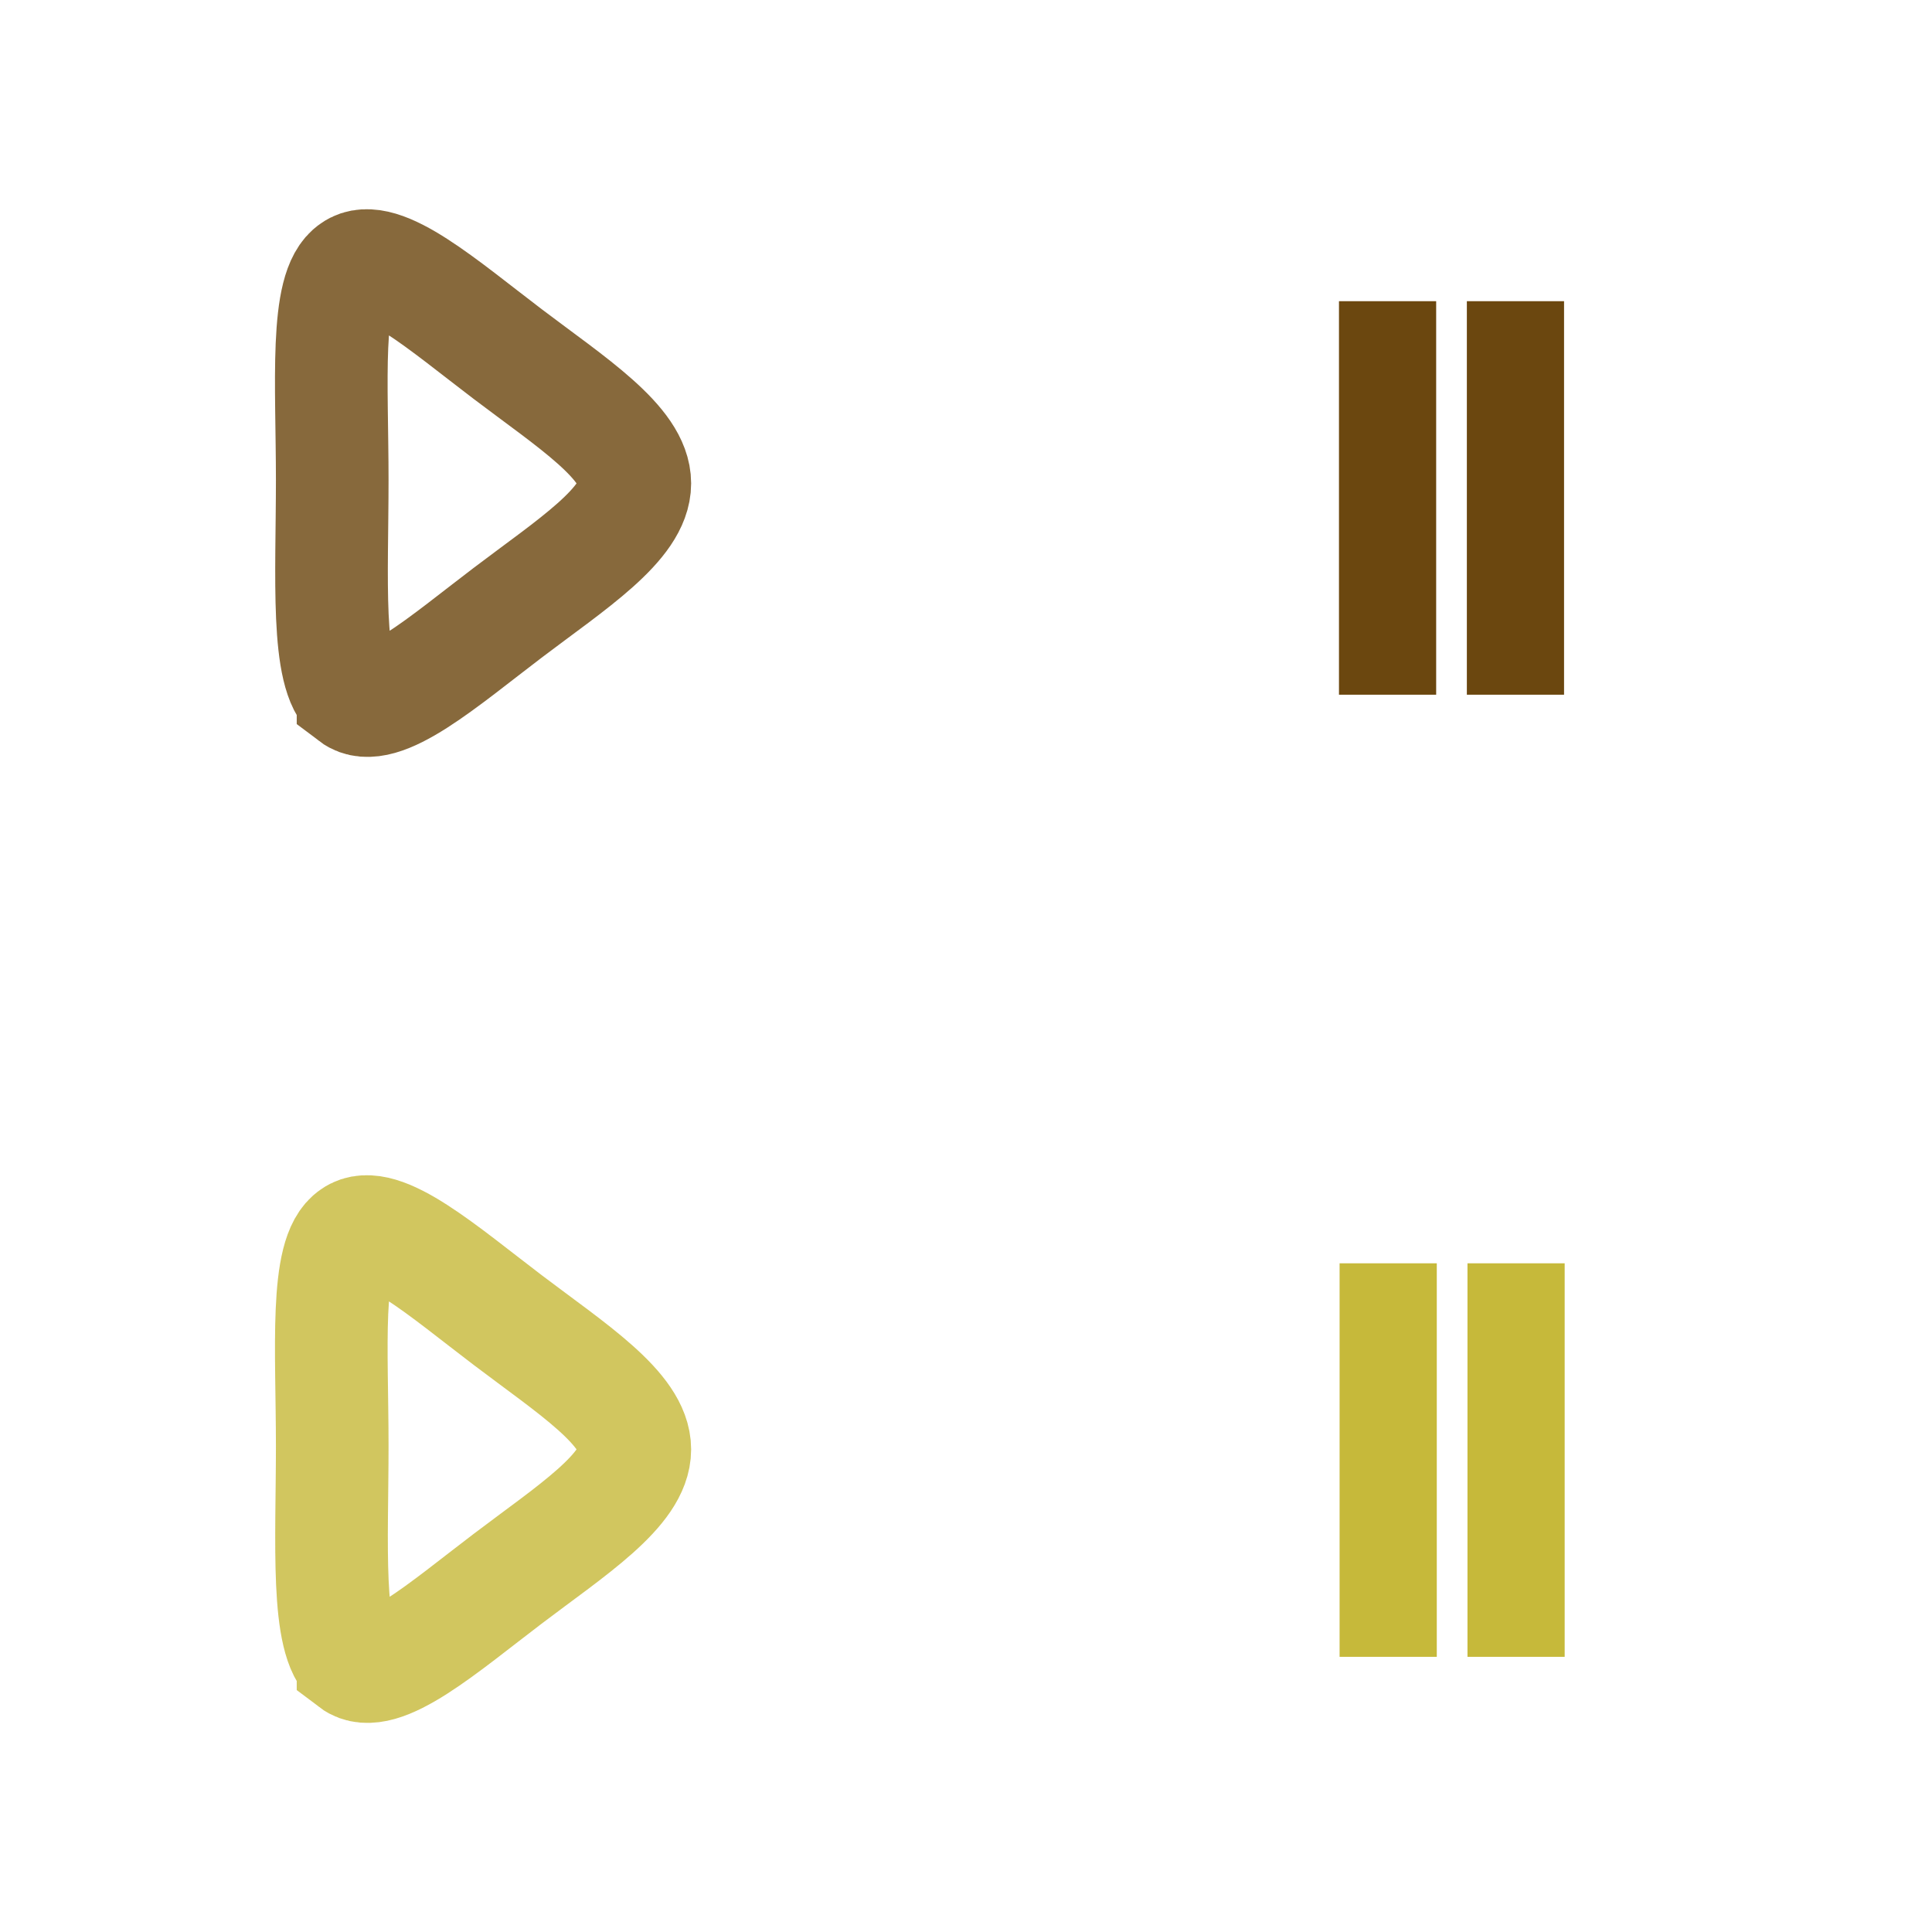
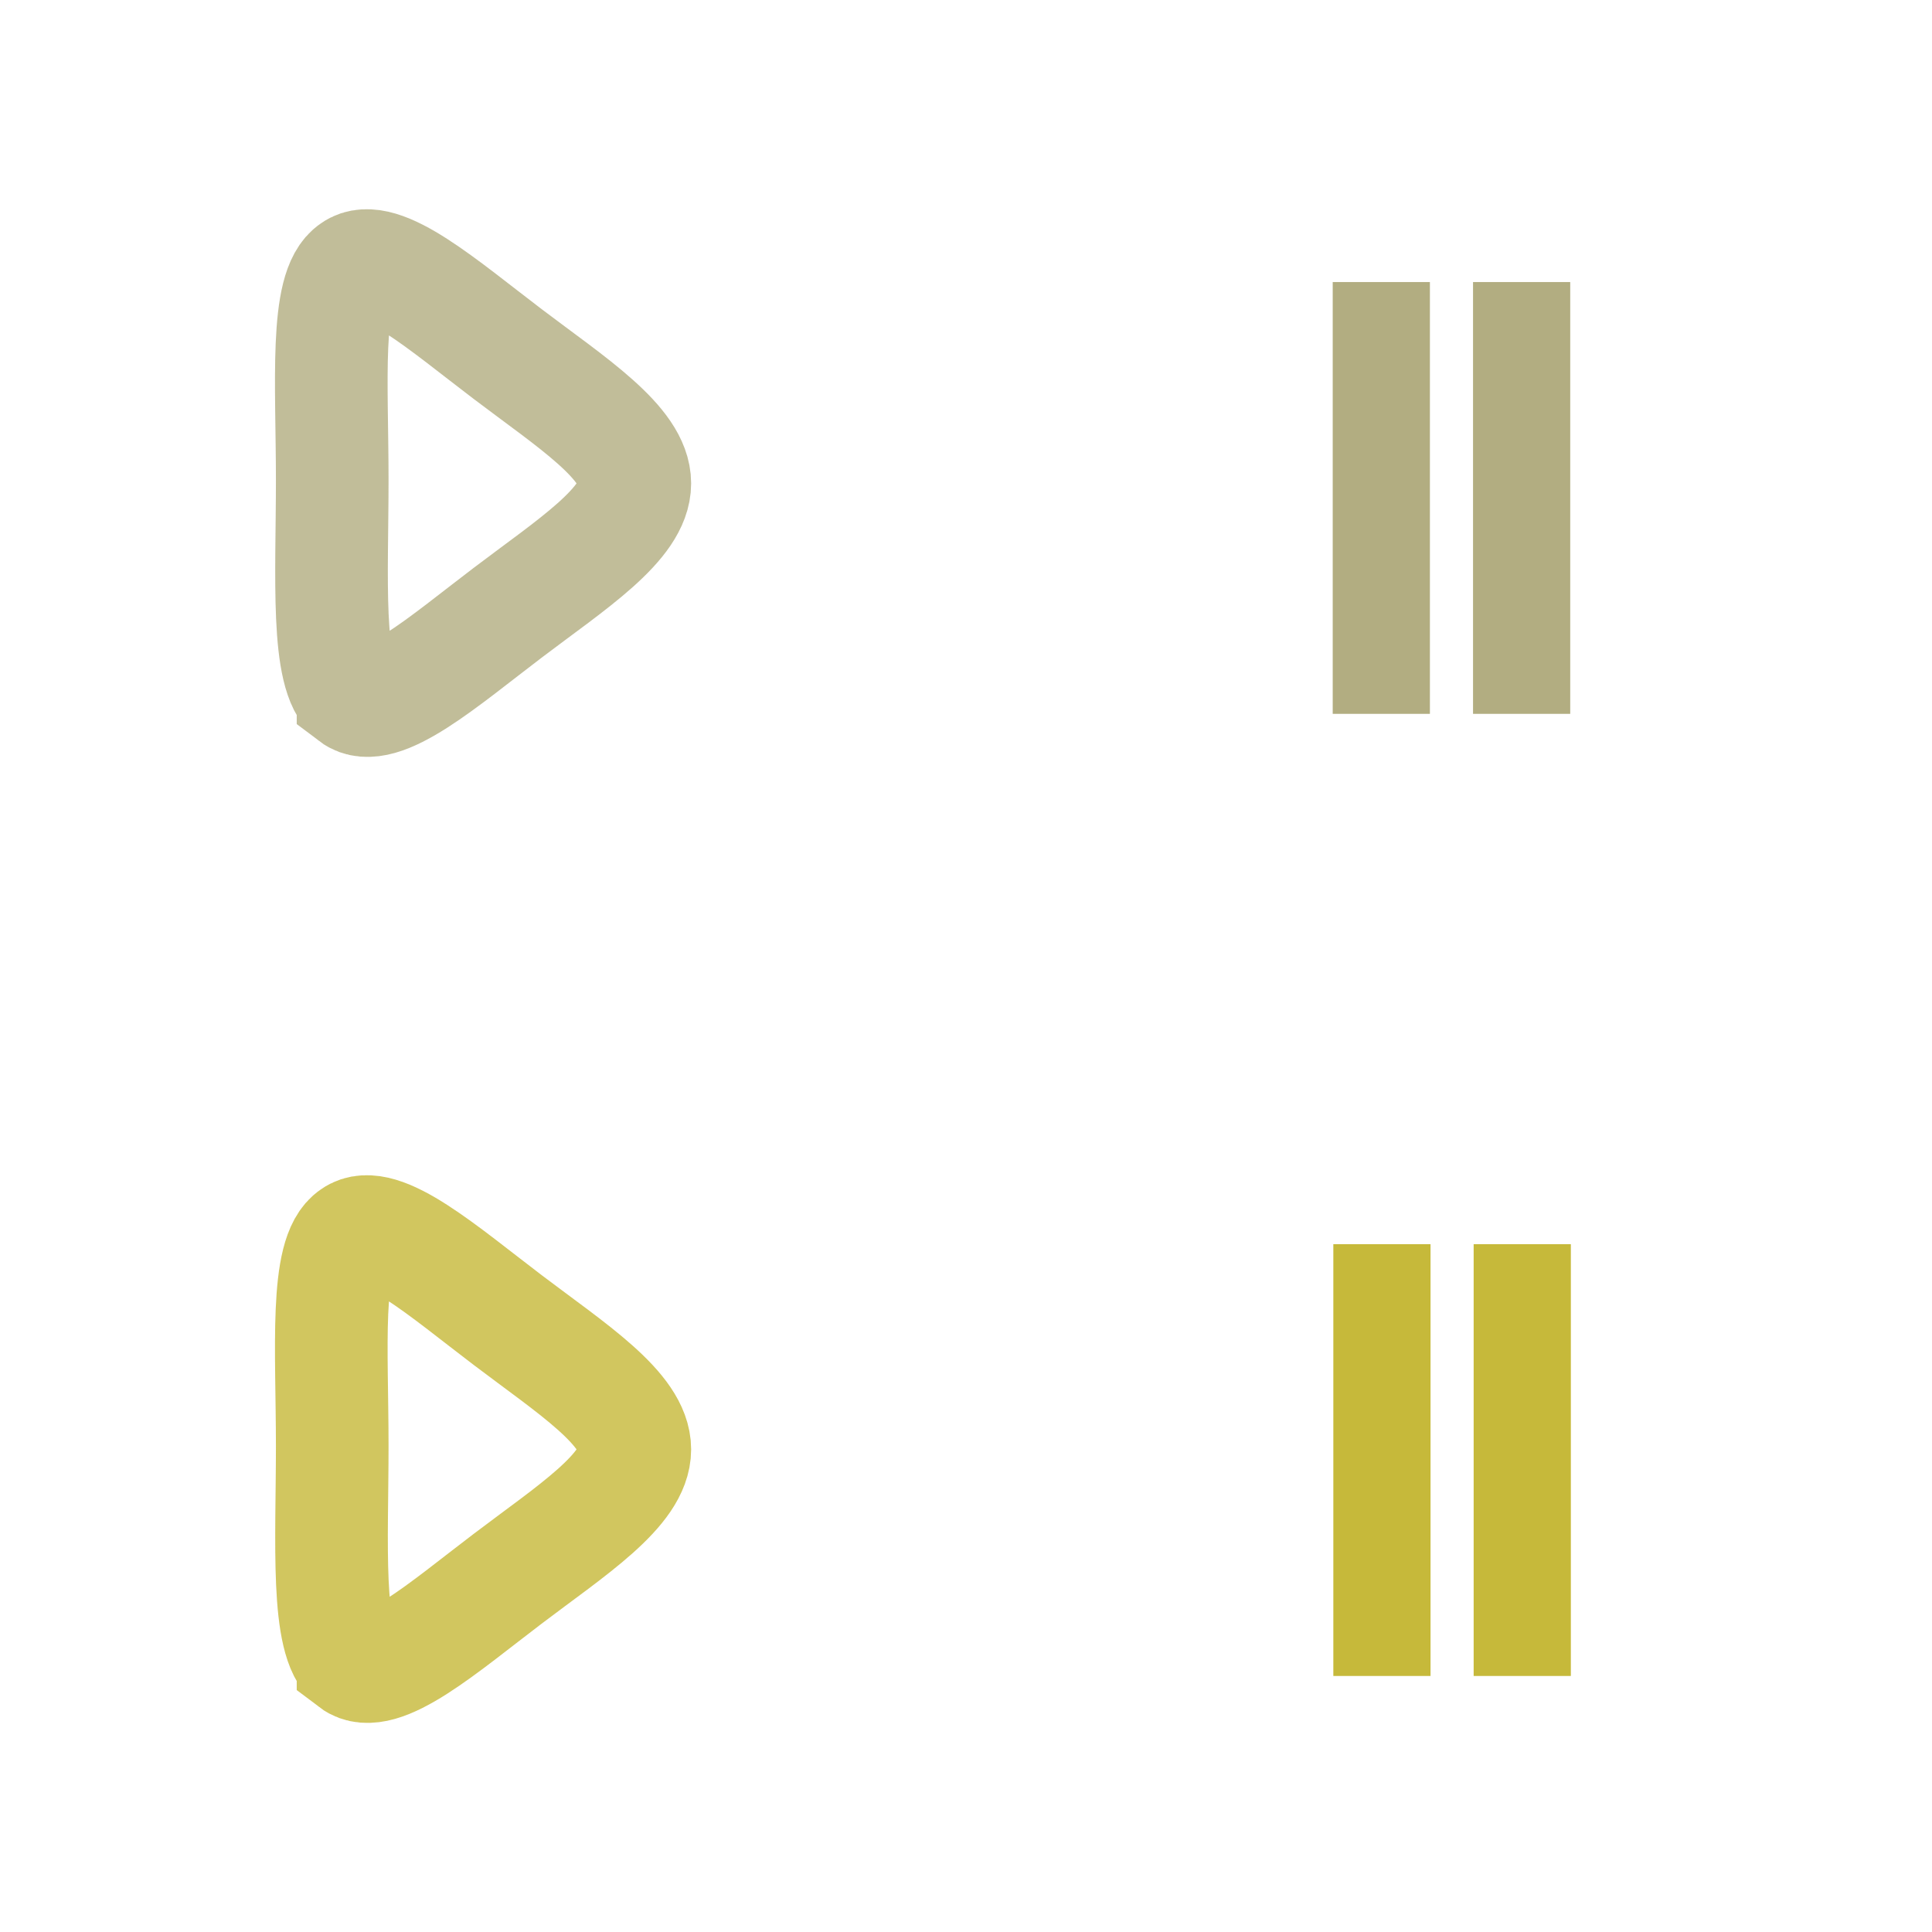
<svg xmlns="http://www.w3.org/2000/svg" xml:space="preserve" width="17.16mm" height="17.16mm" version="1.1" style="shape-rendering:geometricPrecision; text-rendering:geometricPrecision; image-rendering:optimizeQuality; fill-rule:evenodd; clip-rule:evenodd" viewBox="0 0 219.06 219.06">
  <defs>
    <style type="text/css">
   
-     .str0 {stroke:#6B470F;stroke-width:12.77;stroke-miterlimit:22.926;stroke-opacity:0.812}
+     .str0 {stroke:#B2AD81;stroke-width:12.77;stroke-miterlimit:22.926;stroke-opacity:0.812}
    .str1 {stroke:#C6B93A;stroke-width:12.77;stroke-miterlimit:22.926;stroke-opacity:0.812}
-     .str2 {stroke:#6B470F;stroke-width:11.02;stroke-miterlimit:22.926}
+     .str2 {stroke:#B2AD81;stroke-width:11.02;stroke-miterlimit:22.926}
    .str3 {stroke:#C6B93A;stroke-width:11.02;stroke-miterlimit:22.926}
    .fil1 {fill:none}
    .fil0 {fill:none}
   
  </style>
  </defs>
  <g id="Layer_x0020_1">
-     <g id="_965752072">
+     <g id="_1074805992">
      <path class="fil0 str0" d="M40.03 78.92c-3.11,-2.36 -2.36,-13.55 -2.36,-24.49 0,-10.94 -0.87,-21.75 2.36,-23.86 3.11,-2.24 10.32,4.1 17.53,9.57 7.21,5.47 14.42,10.07 14.42,14.67 0,4.6 -7.21,9.2 -14.42,14.67 -7.21,5.47 -14.42,11.81 -17.53,9.45z" />
      <path class="fil0 str1" d="M40.03 188.45c-3.11,-2.36 -2.36,-13.55 -2.36,-24.49 0,-10.94 -0.87,-21.75 2.36,-23.86 3.11,-2.24 10.32,4.1 17.53,9.57 7.21,5.47 14.42,10.07 14.42,14.67 0,4.6 -7.21,9.2 -14.42,14.67 -7.21,5.47 -14.42,11.81 -17.53,9.45z" />
      <g id="тоқтату.svg">
-         <line class="fil1 str2" x1="171.83" y1="34.15" x2="171.83" y2="78.77" />
-         <line class="fil1 str2" x1="157.33" y1="34.15" x2="157.33" y2="78.77" />
+         <line class="fil1 str2" x1="172.53" y1="31.98" x2="172.53" y2="80.94" />
+         <line class="fil1 str2" x1="156.62" y1="31.98" x2="156.62" y2="80.94" />
      </g>
      <g id="тоқтату.svg_0">
-         <line class="fil1 str3" x1="171.9" y1="143.24" x2="171.9" y2="187.86" />
-         <line class="fil1 str3" x1="157.4" y1="143.24" x2="157.4" y2="187.86" />
+         <line class="fil1 str3" x1="172.6" y1="141.07" x2="172.6" y2="190.03" />
+         <line class="fil1 str3" x1="156.69" y1="141.07" x2="156.69" y2="190.03" />
      </g>
      <polygon class="fil1" points="-0,0 219.06,0 219.06,219.06 -0,219.06 " />
    </g>
  </g>
</svg>
